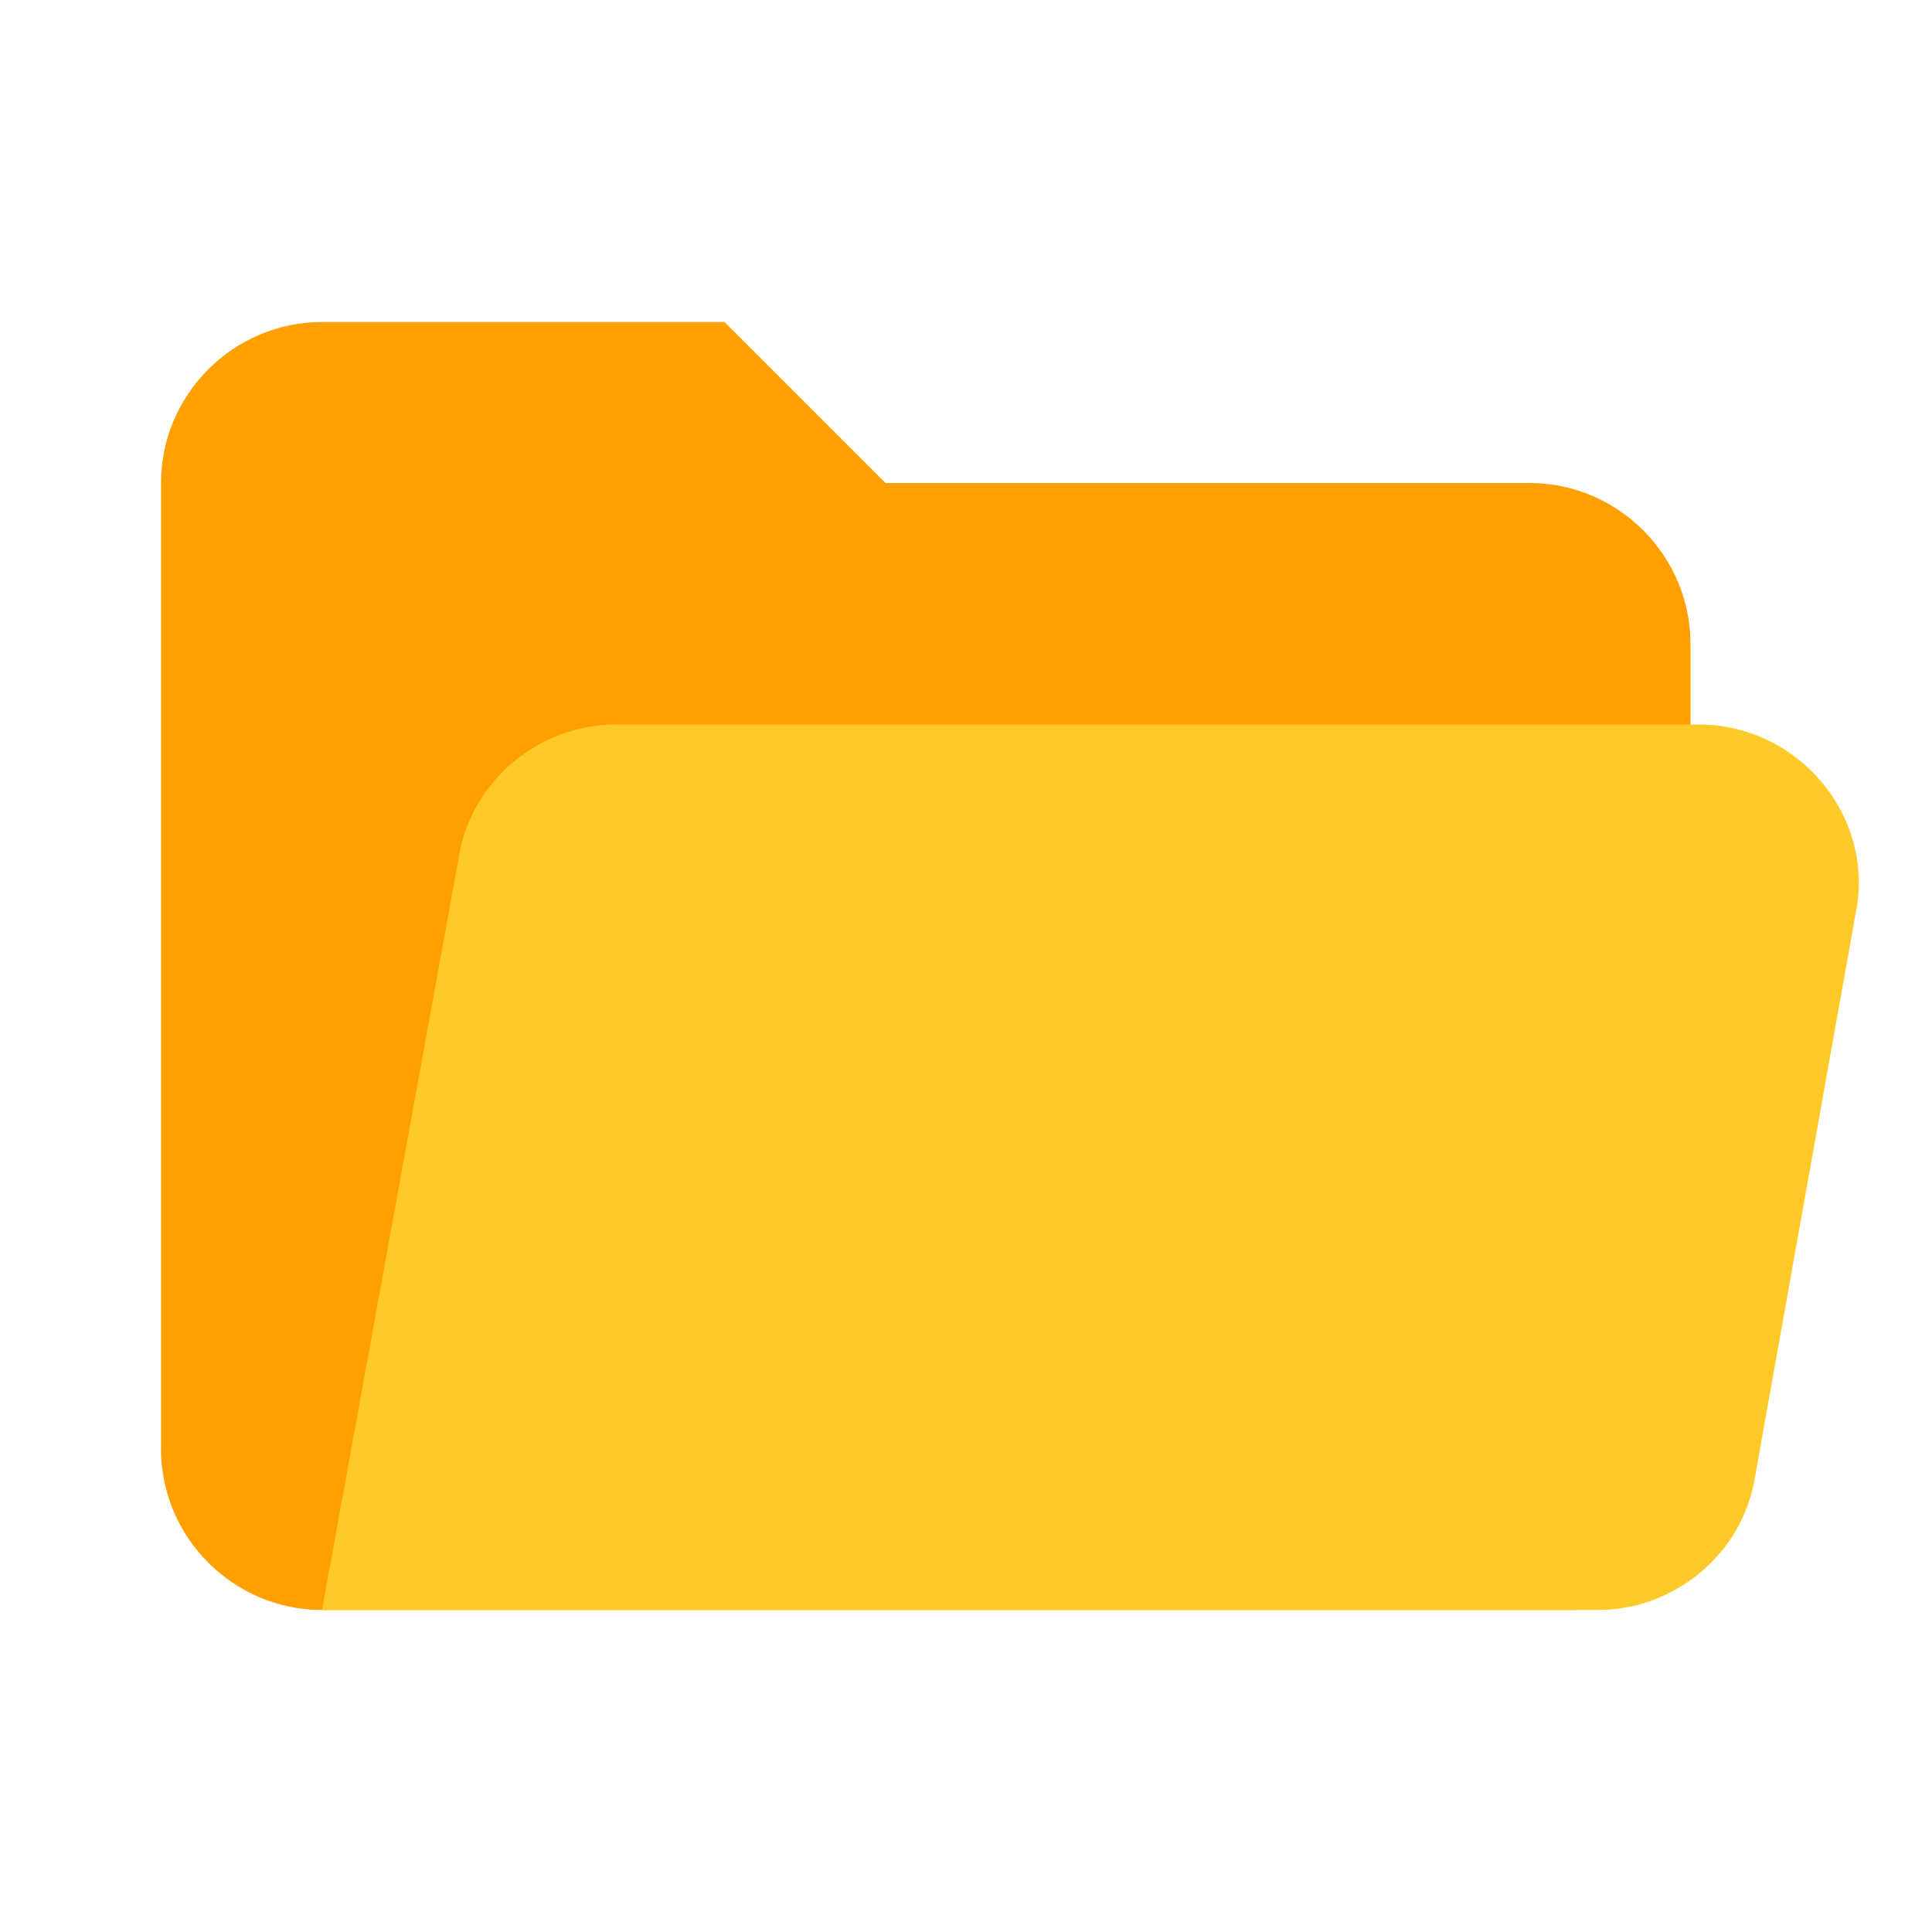
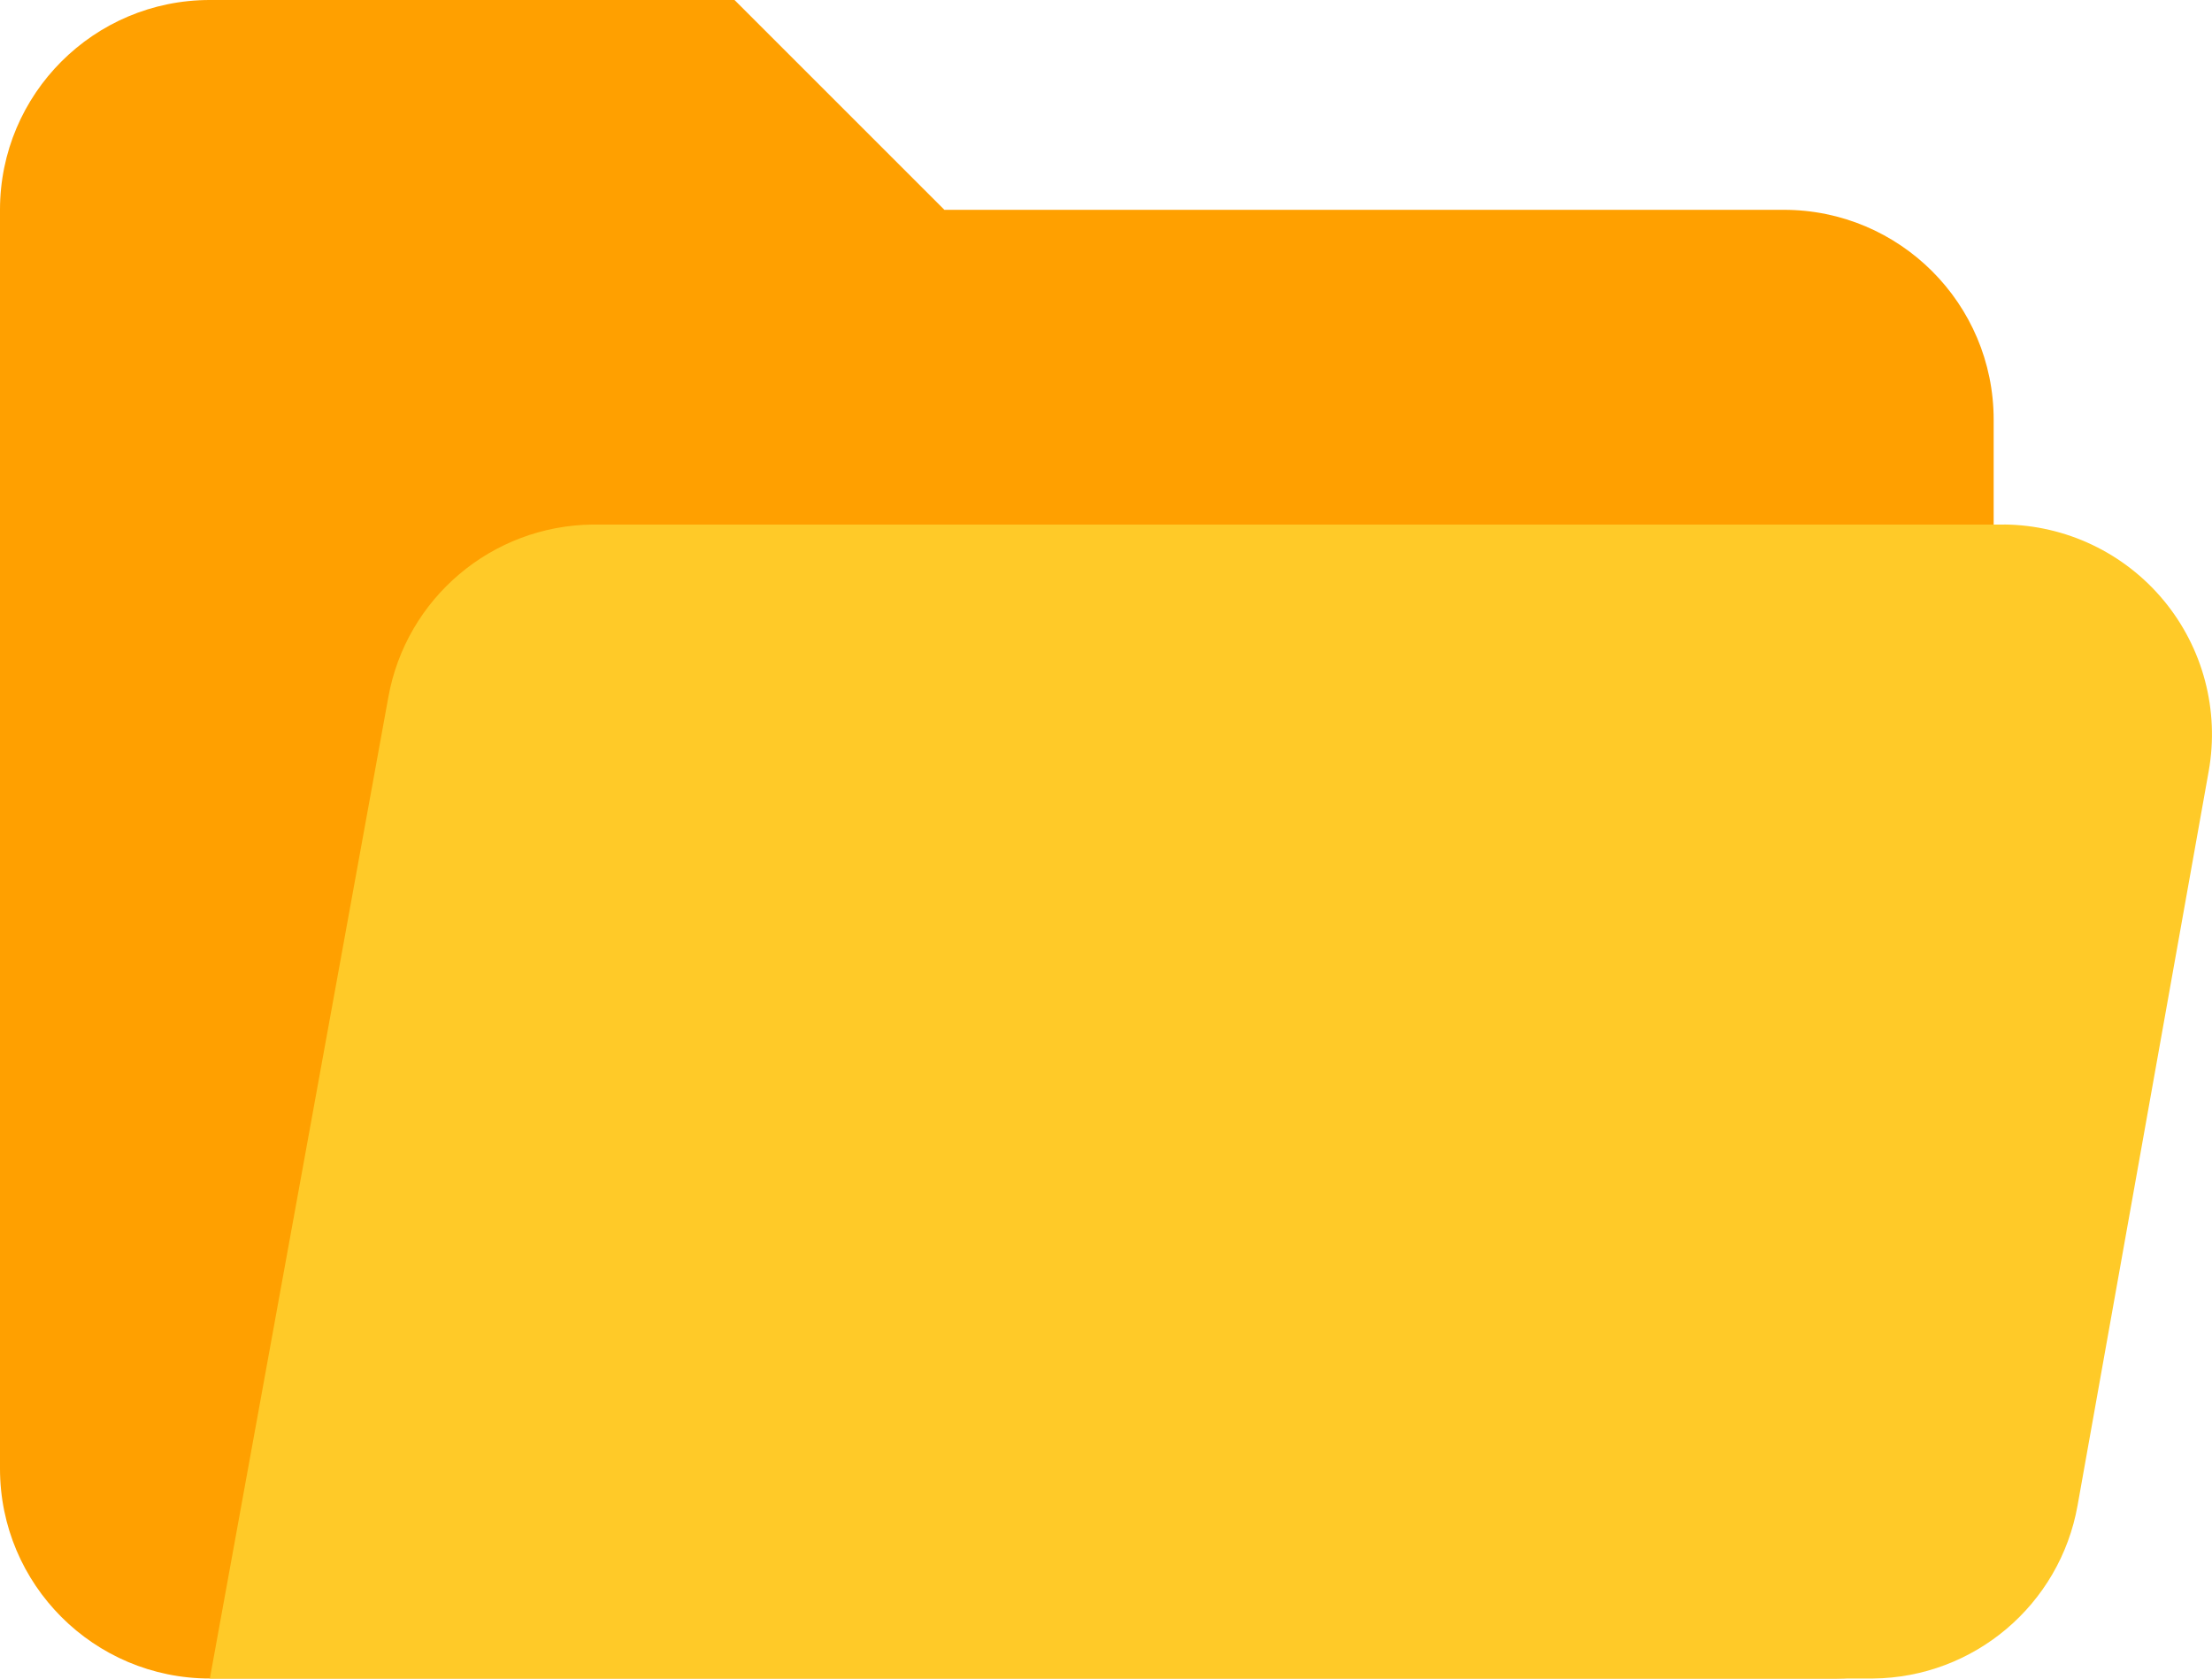
- <svg xmlns="http://www.w3.org/2000/svg" viewBox="0 0 48 48" version="1.1" width="100px" height="100px">
-   <g id="surface1">
-     <path style=" fill:#FFA000;" d="M 38 12 L 22 12 L 18 8 L 8 8 C 5.801 8 4 9.801 4 12 L 4 36 C 4 38.199 5.801 40 8 40 L 39 40 C 40.699 40 42 38.699 42 37 L 42 16 C 42 13.801 40.199 12 38 12 Z " />
-     <path style=" fill:#FFCA28;" d="M 42.199 18 L 15.301 18 C 13.398 18 11.699 19.398 11.398 21.301 L 8 40 L 39.699 40 C 41.602 40 43.301 38.602 43.602 36.699 L 46.102 22.699 C 46.602 20.301 44.699 18 42.199 18 Z " />
-   </g>
+ <svg xmlns="http://www.w3.org/2000/svg" width="100" height="75.898" viewBox="0 0 48 36.431" version="1.1" id="svg6">
+   <defs id="defs10" />
+   <path d="M 38.708,4.554 H 20.493 L 15.939,-7.8e-5 H 4.554 A 4.554,4.554 0 0 0 0,4.554 V 31.877 a 4.554,4.554 0 0 0 4.554,4.554 H 39.847 a 3.415,3.415 0 0 0 3.415,-3.415 V 9.108 a 4.554,4.554 0 0 0 -4.554,-4.554 z" id="path2" style="fill:#ffa000;stroke-width:1.138" />
+   <path d="M 43.49,11.385 H 12.865 A 4.554,4.554 0 0 0 8.425,15.142 L 4.554,36.431 H 40.643 a 4.554,4.554 0 0 0 4.44,-3.757 l 2.846,-15.939 a 4.554,4.554 0 0 0 -4.44,-5.351 z" id="path4" style="fill:#ffca28;stroke-width:1.138" />
</svg>
